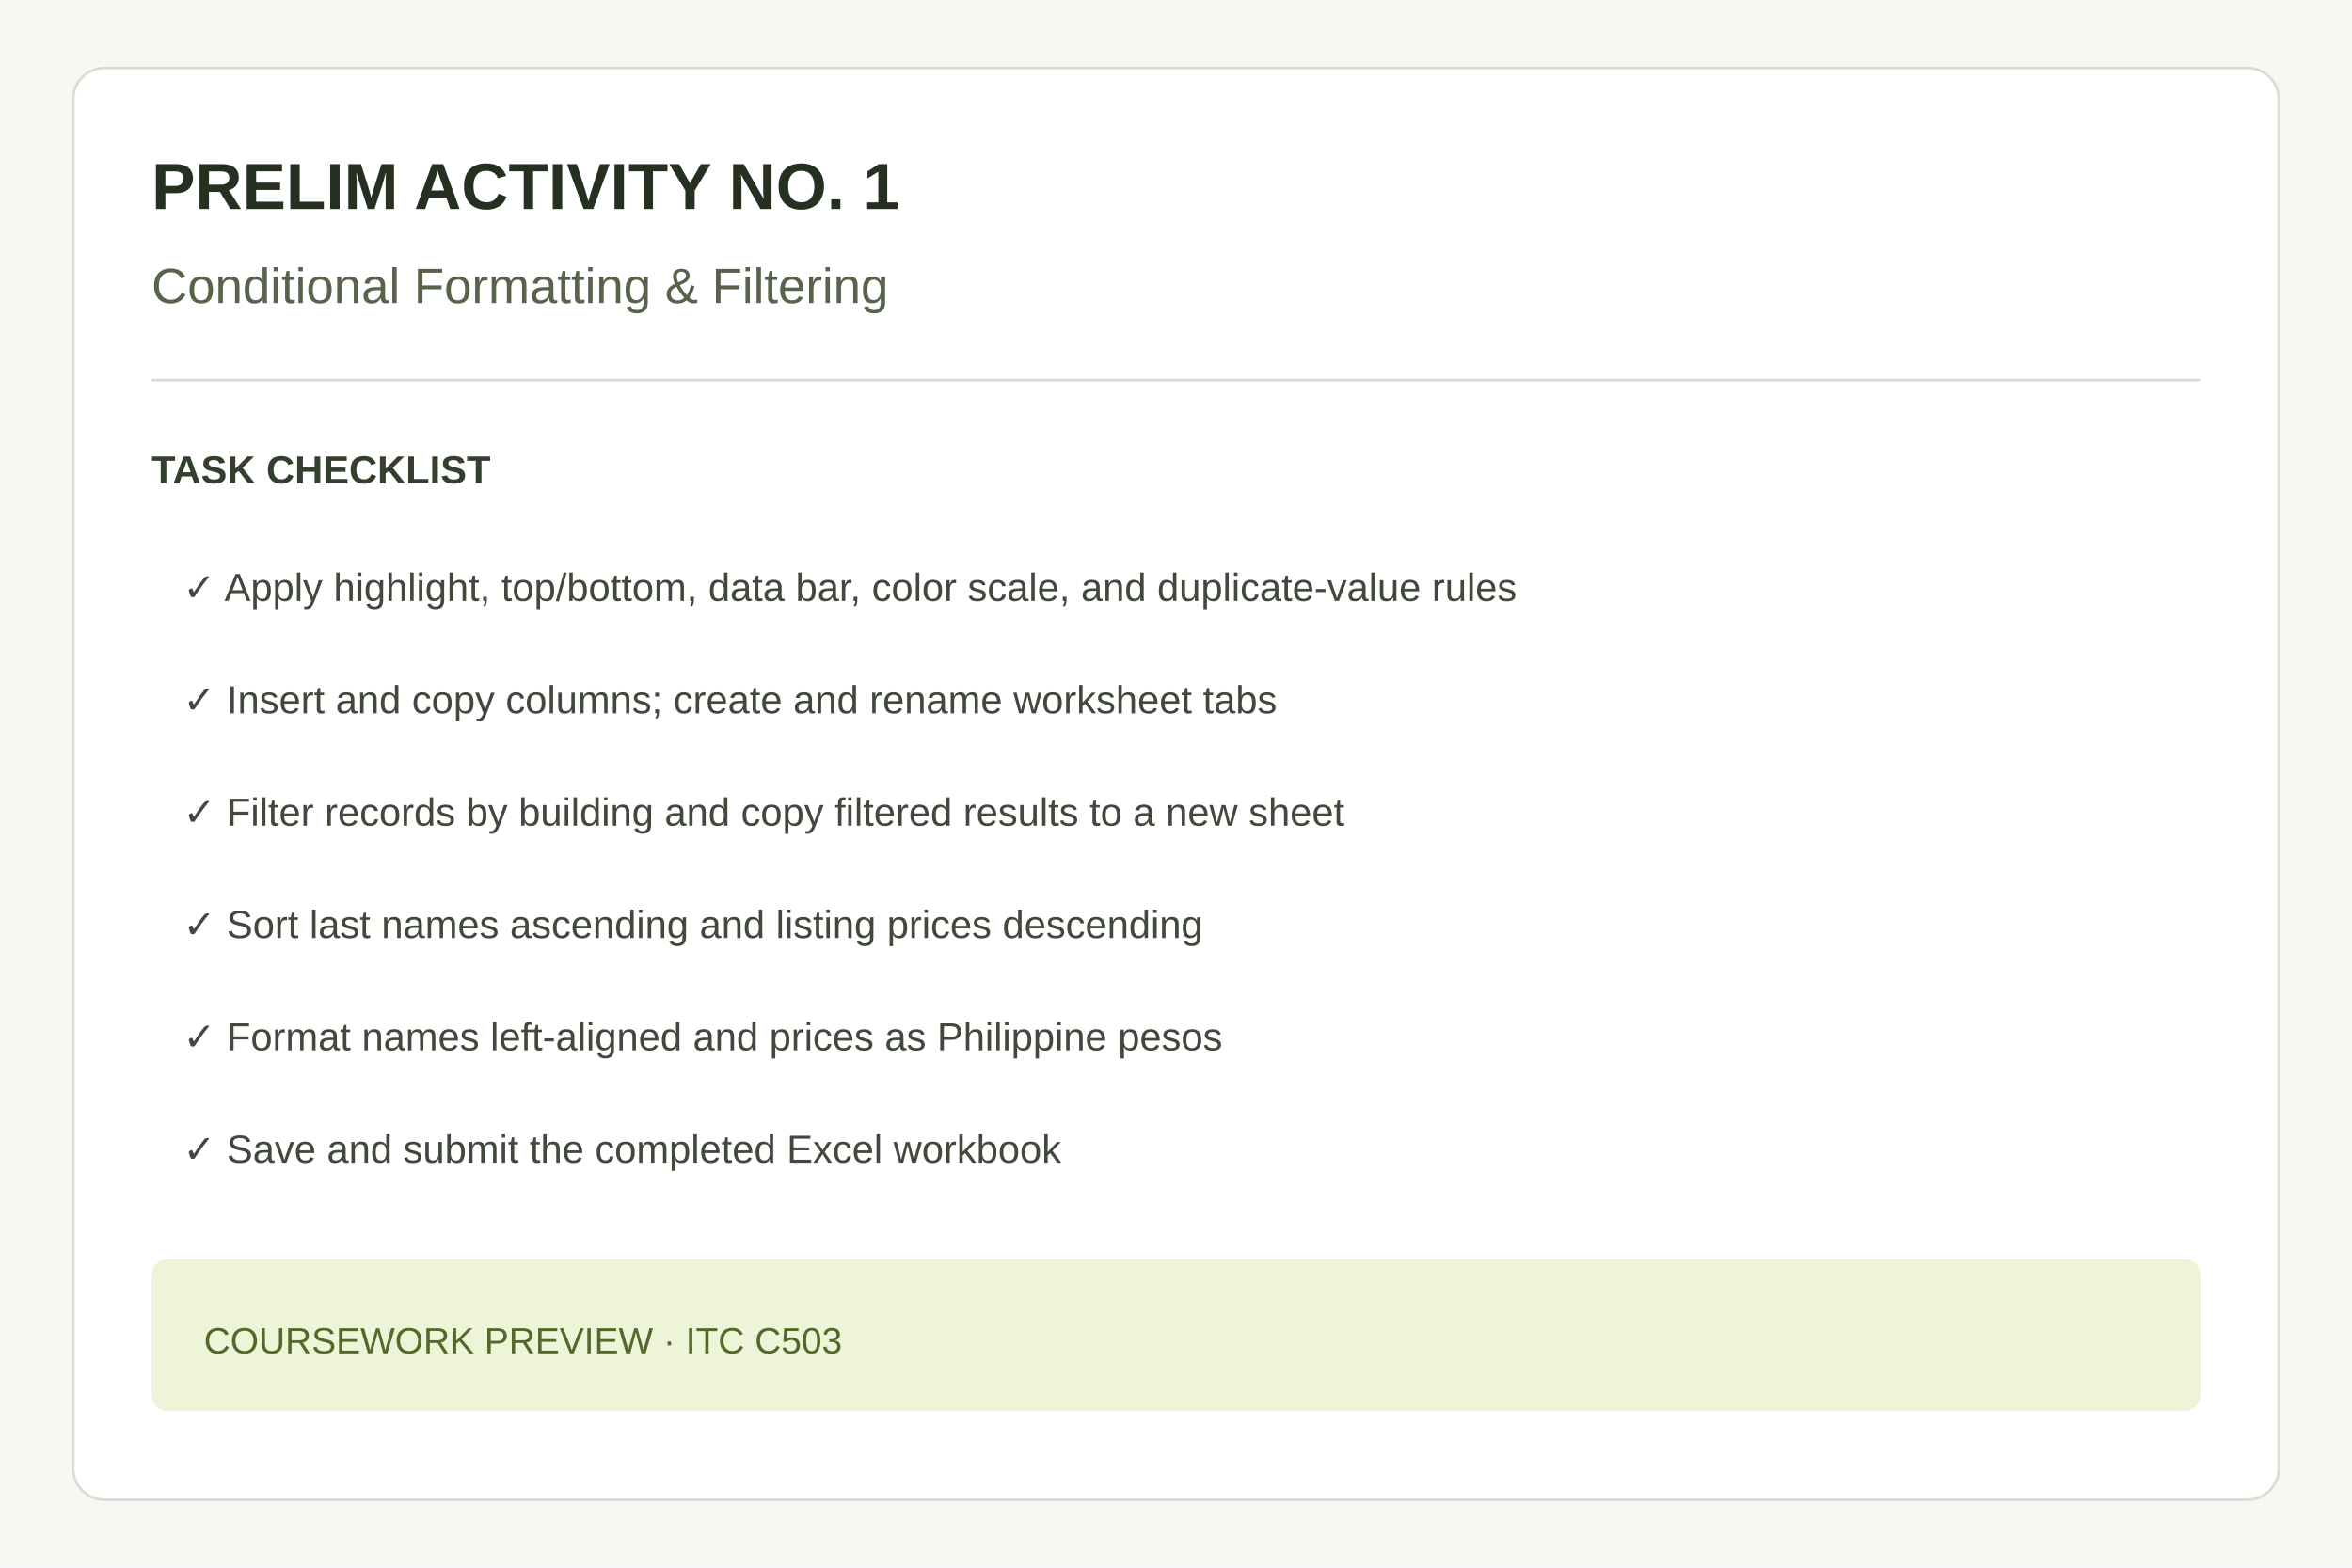
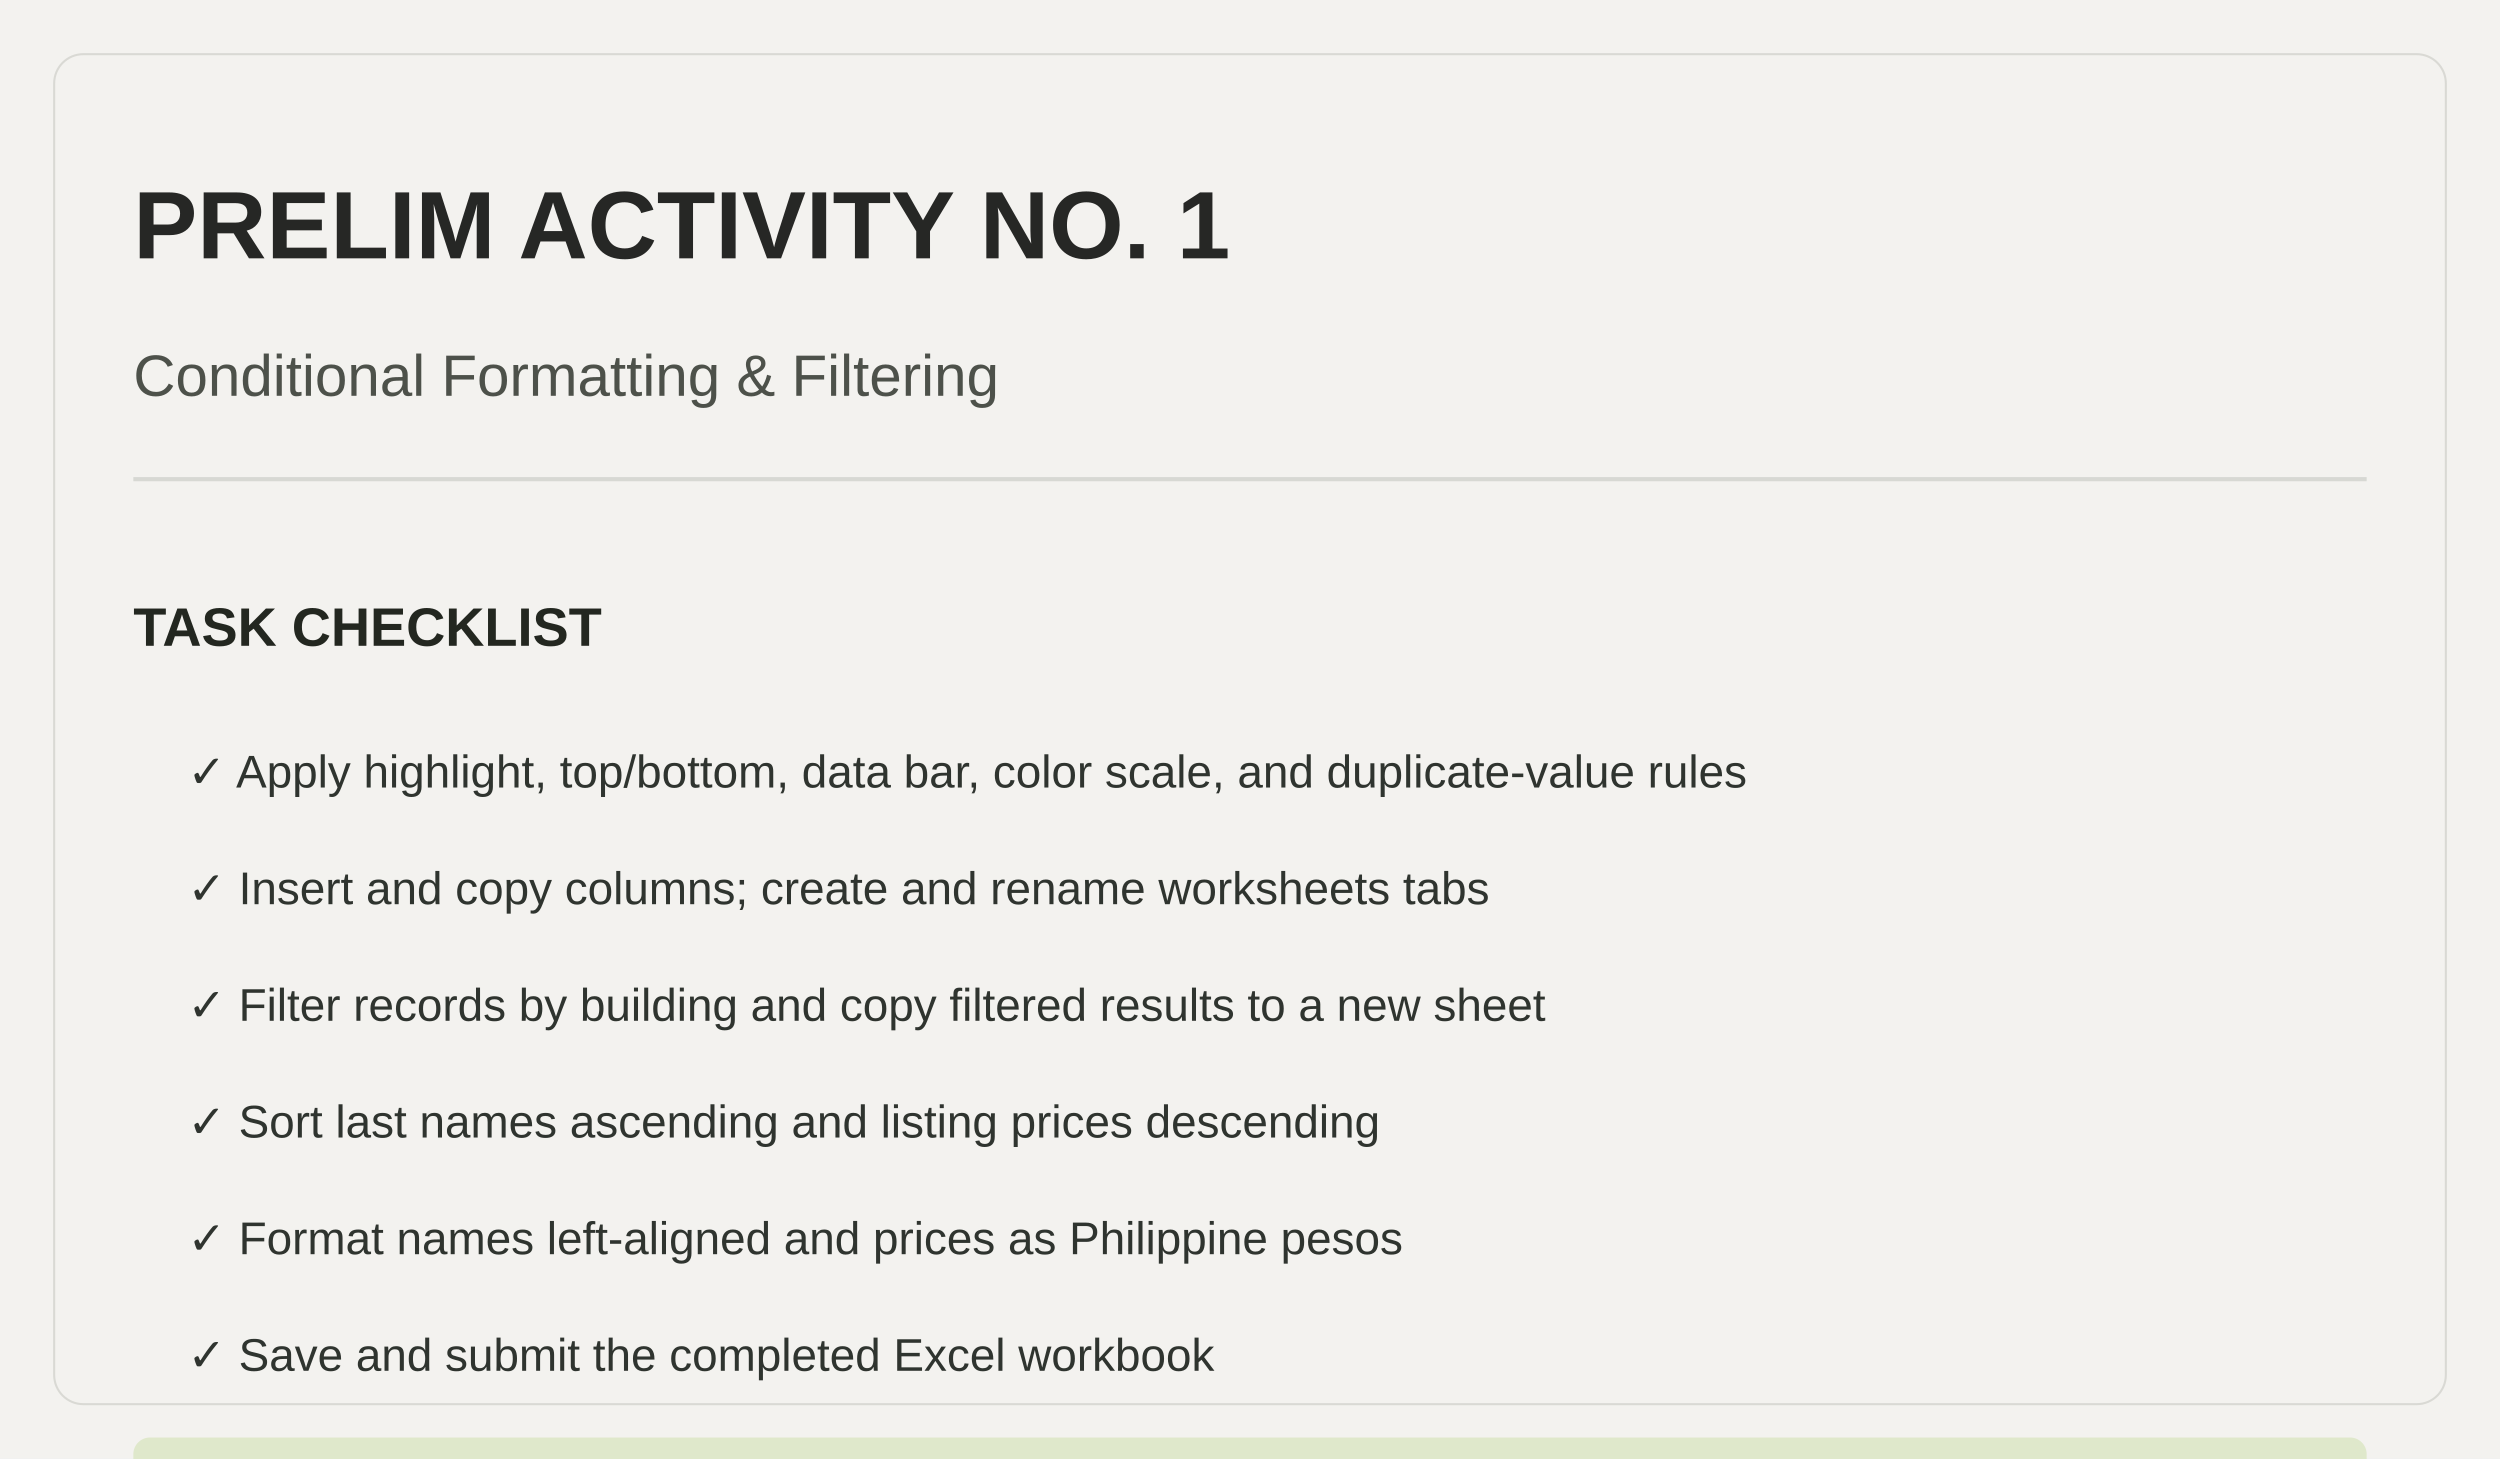
- <svg xmlns="http://www.w3.org/2000/svg" width="900" height="600" viewBox="0 0 900 600" role="img" aria-labelledby="title desc">
-   <rect width="900" height="600" fill="#f7f8f4" />
-   <rect x="28" y="26" width="844" height="548" rx="12" fill="#fff" stroke="#d9ddcf" />
-   <text x="58" y="80" font-family="Arial,sans-serif" font-size="25" font-weight="700" fill="#263020">PRELIM ACTIVITY NO. 1</text>
-   <text x="58" y="116" font-family="Arial,sans-serif" font-size="19" fill="#58634b">Conditional Formatting &amp; Filtering</text>
-   <rect x="58" y="145" width="784" height="1" fill="#d9ddcf" />
-   <text x="58" y="185" font-family="Arial,sans-serif" font-size="15" font-weight="700" fill="#34402e">TASK CHECKLIST</text>
-   <g font-family="Arial,sans-serif" font-size="15" fill="#41483c">
-     <text x="70" y="230">✓ Apply highlight, top/bottom, data bar, color scale, and duplicate-value rules</text>
-     <text x="70" y="273">✓ Insert and copy columns; create and rename worksheet tabs</text>
-     <text x="70" y="316">✓ Filter records by building and copy filtered results to a new sheet</text>
-     <text x="70" y="359">✓ Sort last names ascending and listing prices descending</text>
-     <text x="70" y="402">✓ Format names left-aligned and prices as Philippine pesos</text>
-     <text x="70" y="445">✓ Save and submit the completed Excel workbook</text>
+ <svg xmlns="http://www.w3.org/2000/svg" width="1200" height="700" viewBox="0 0 1200 700" role="img" aria-labelledby="title desc">
+   <rect width="1200" height="700" fill="#f3f2ef" />
+   <rect x="26" y="26" width="1148" height="648" rx="14" fill="#f3f2ef" stroke="#d9d9d4" />
+   <text x="64" y="124" font-family="Arial, Helvetica, sans-serif" font-size="46" font-weight="700" fill="#262725">PRELIM ACTIVITY NO. 1</text>
+   <text x="64" y="190" font-family="Arial, Helvetica, sans-serif" font-size="28" fill="#4d514a">Conditional Formatting &amp; Filtering</text>
+   <line x1="64" y1="230" x2="1136" y2="230" stroke="#d7d8d3" stroke-width="2" />
+   <text x="64" y="310" font-family="Arial, Helvetica, sans-serif" font-size="26" font-weight="700" fill="#232720">TASK CHECKLIST</text>
+   <g font-family="Arial, Helvetica, sans-serif" font-size="22" fill="#2f342f">
+     <text x="90" y="378">✓ Apply highlight, top/bottom, data bar, color scale, and duplicate-value rules</text>
+     <text x="90" y="434">✓ Insert and copy columns; create and rename worksheets tabs</text>
+     <text x="90" y="490">✓ Filter records by building and copy filtered results to a new sheet</text>
+     <text x="90" y="546">✓ Sort last names ascending and listing prices descending</text>
+     <text x="90" y="602">✓ Format names left-aligned and prices as Philippine pesos</text>
+     <text x="90" y="658">✓ Save and submit the completed Excel workbook</text>
  </g>
-   <rect x="58" y="482" width="784" height="58" rx="6" fill="#edf4d8" />
-   <text x="78" y="518" font-family="Arial,sans-serif" font-size="14" fill="#56672a">COURSEWORK PREVIEW · ITC C503</text>
+   <rect x="64" y="690" width="1072" height="74" rx="8" fill="#dfe8cb" />
+   <text x="96" y="740" font-family="Arial, Helvetica, sans-serif" font-size="22" font-weight="700" fill="#4e6141">COURSEWORK PREVIEW · ITC C503</text>
</svg>
